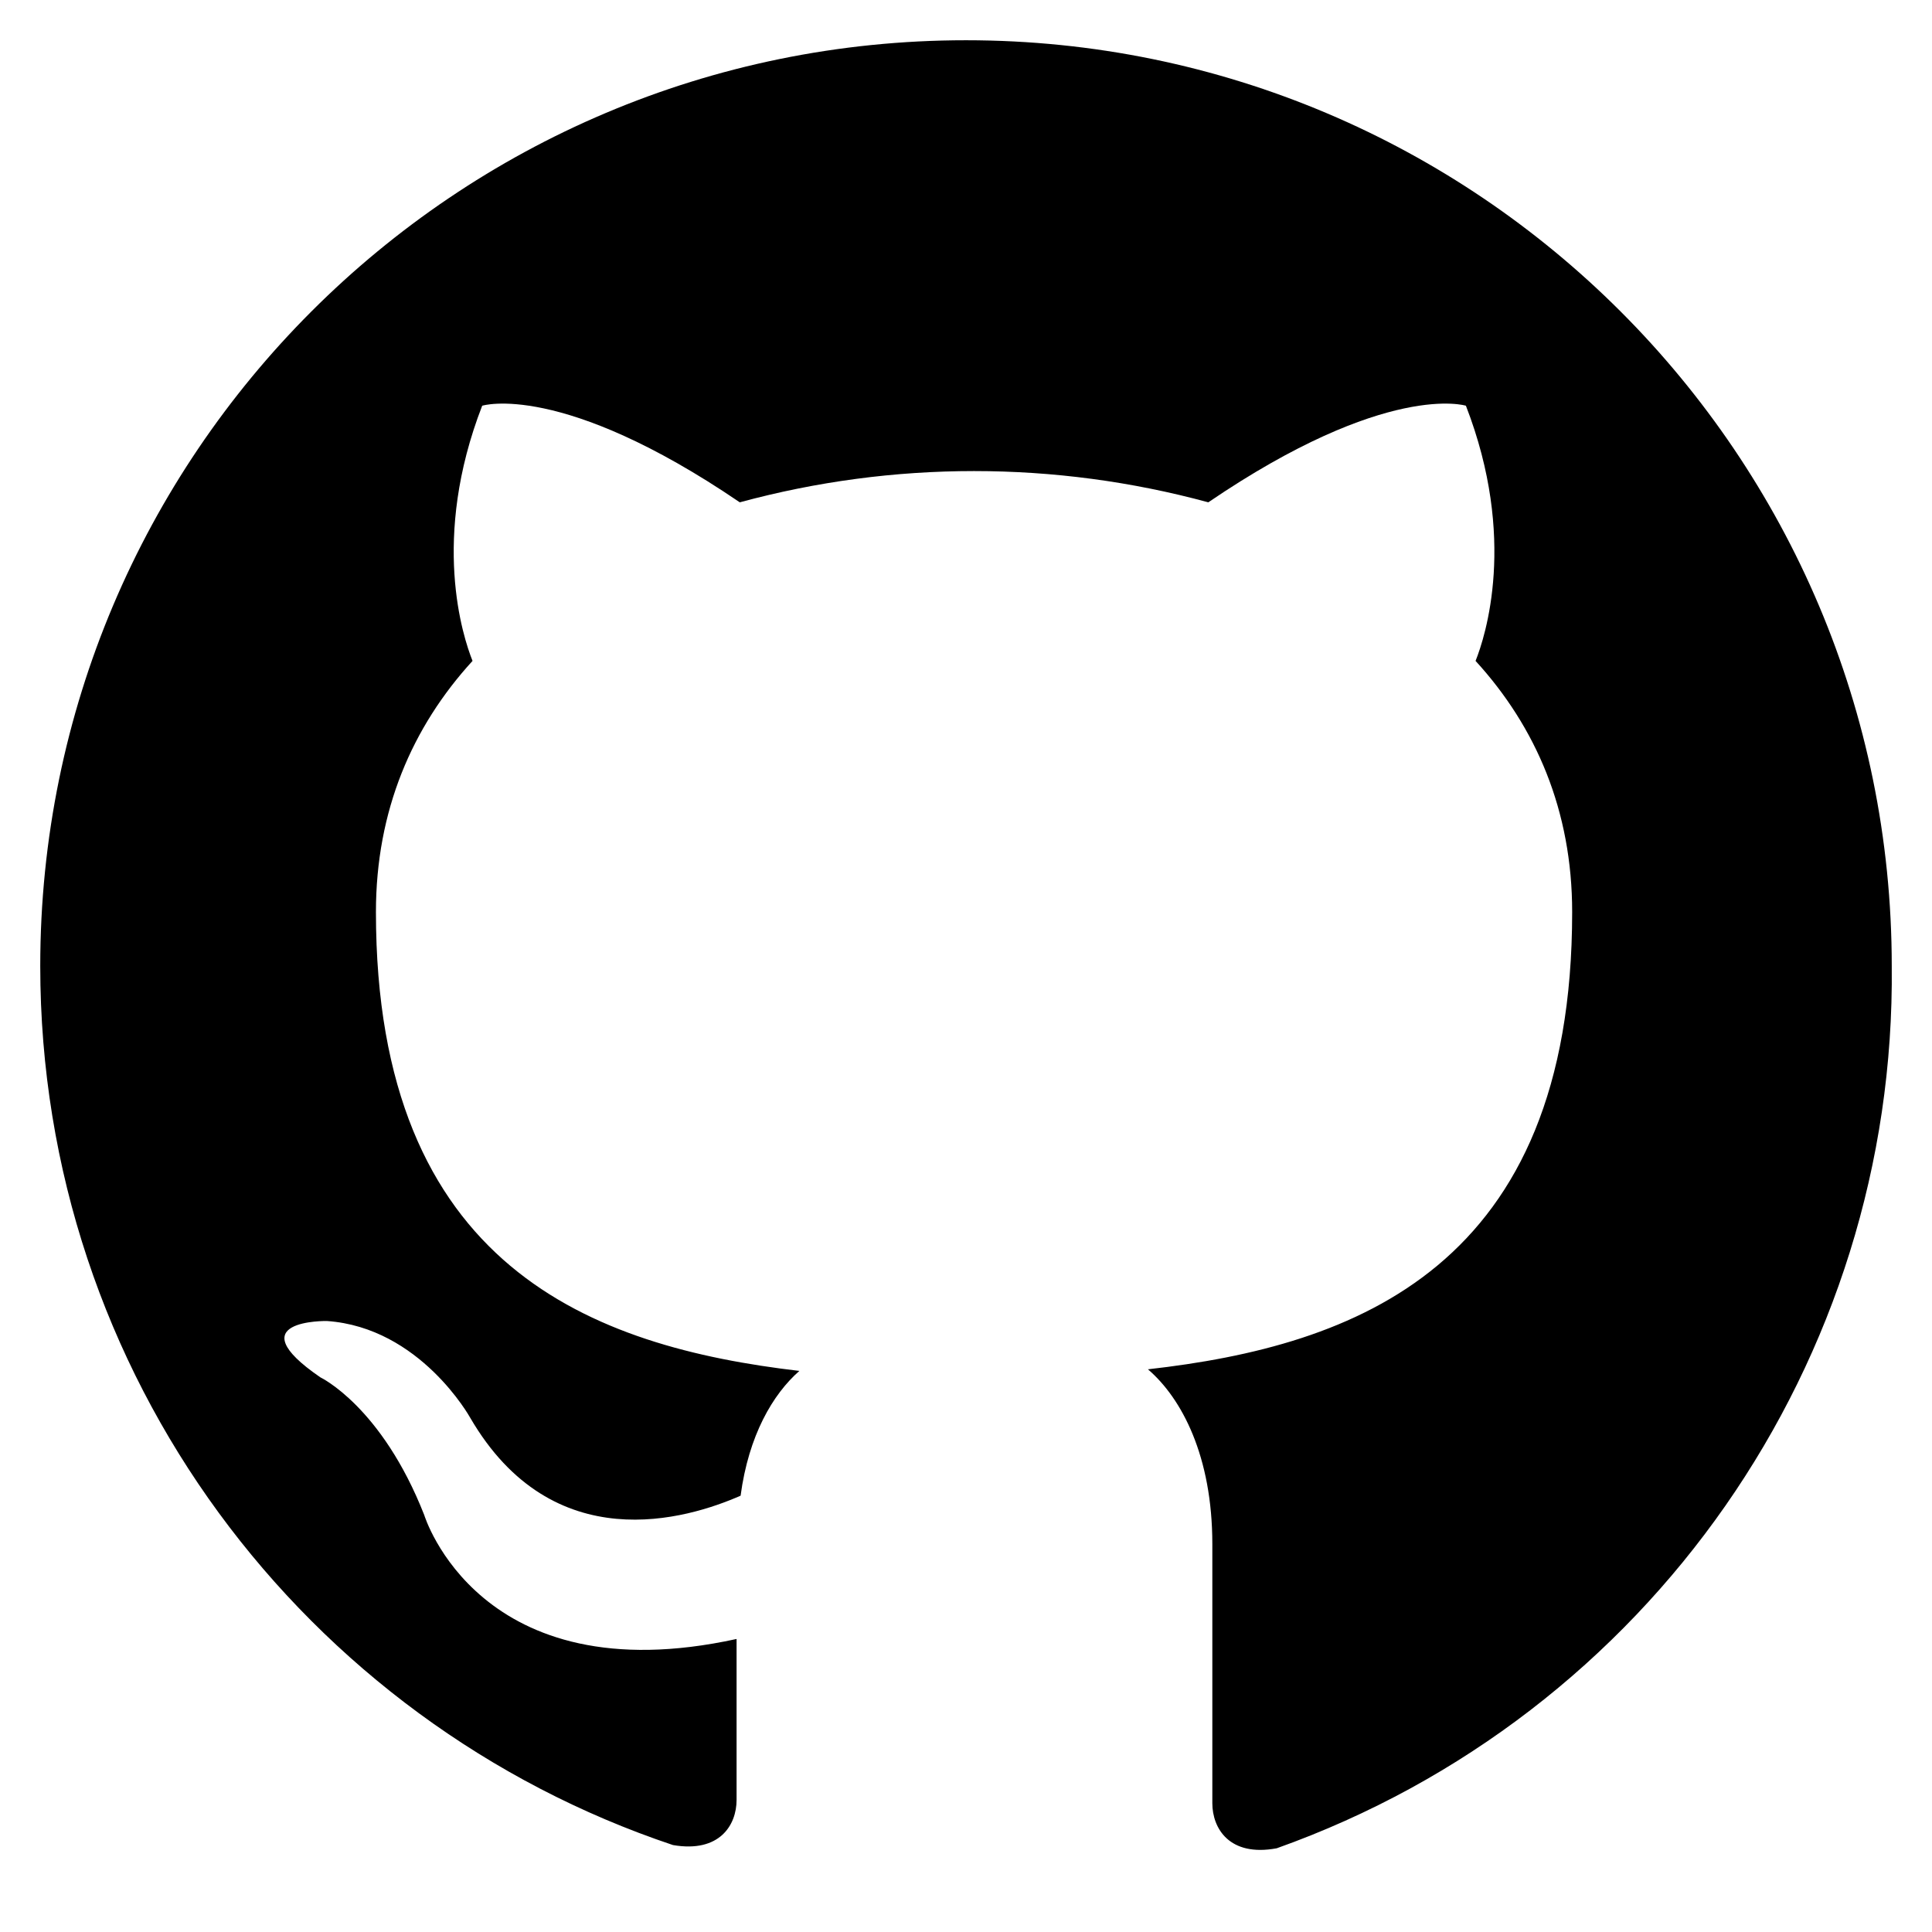
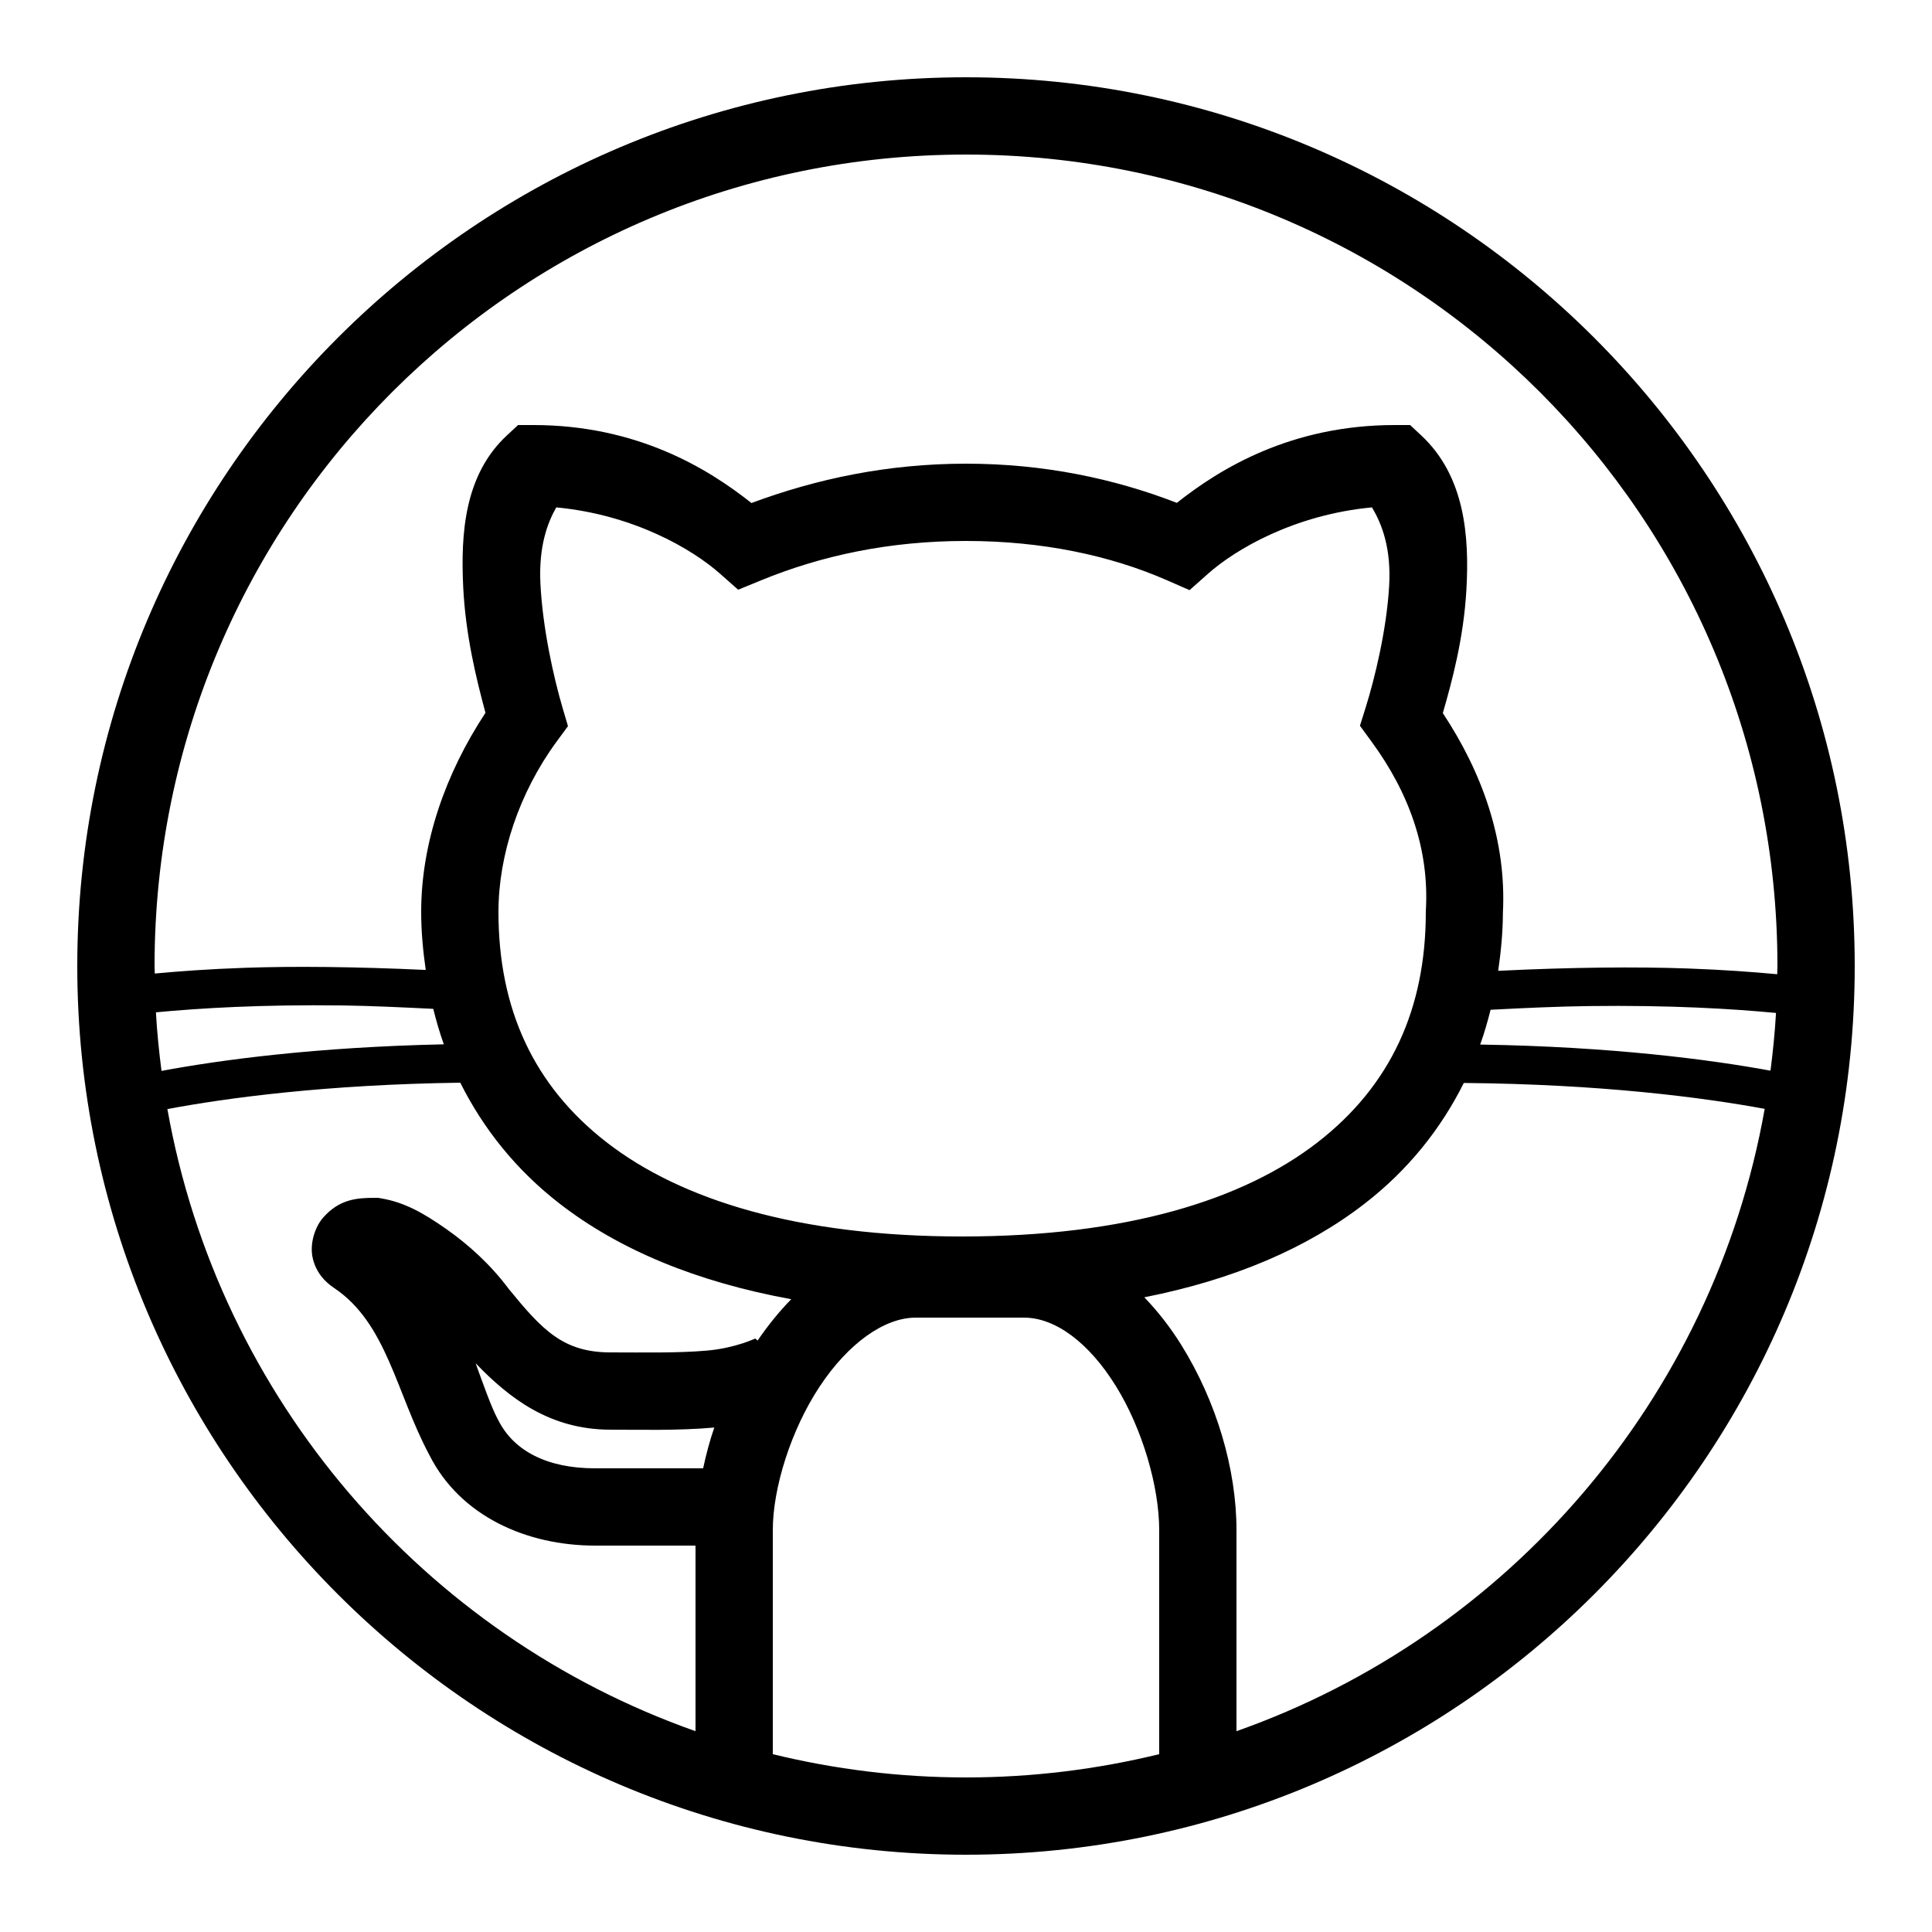
- <svg viewBox="0 0 24 24">
-   <path d="M12 .5C5.65.5.5 5.65.5 12c0 5.08 3.29 9.39 7.86 10.92.58.1.79-.25.79-.56v-2c-3.2.7-3.88-1.54-3.88-1.54-.53-1.35-1.29-1.71-1.29-1.71-1.05-.72.08-.7.08-.7 1.16.08 1.78 1.2 1.78 1.2 1.03 1.77 2.7 1.26 3.36.97.1-.75.4-1.26.73-1.55-2.56-.3-5.26-1.28-5.26-5.7 0-1.26.45-2.3 1.2-3.12-.12-.3-.52-1.52.12-3.17 0 0 .98-.31 3.2 1.2a11.1 11.1 0 0 1 5.82 0c2.22-1.51 3.2-1.2 3.2-1.2.64 1.65.24 2.87.12 3.17.75.82 1.2 1.86 1.2 3.12 0 4.42-2.7 5.39-5.27 5.68.42.36.8 1.08.8 2.17v3.22c0 .31.21.67.8.56A11.5 11.5 0 0 0 23.5 12c0-6.35-5.15-11.5-11.5-11.5Z" />
+ <svg xmlns="http://www.w3.org/2000/svg" viewBox="0 0 50 50" width="50px" height="50px">
+   <path d="M 25 2 C 12.311 2 2 12.311 2 25 C 2 37.689 12.311 48 25 48 C 37.689 48 48 37.689 48 25 C 48 12.311 37.689 2 25 2 z M 25 4 C 36.607 4 46 13.393 46 25 C 46 25.071 45.995 25.142 45.994 25.213 C 45.355 25.154 44.616 25.098 43.676 25.064 C 42.347 25.017 40.672 25.031 38.773 25.125 C 38.844 24.635 38.893 24.137 38.895 23.627 C 38.991 21.754 38.363 20.002 37.34 18.455 C 37.587 17.601 37.877 16.515 37.949 15.283 C 38.032 13.879 37.911 12.322 36.783 11.27 L 36.494 11 L 36.1 11 C 33.417 11 31.58 12.123 30.457 13.014 C 28.836 12.386 27.012 12 25 12 C 22.976 12 21.136 12.391 19.447 13.018 C 18.325 12.127 16.487 11 13.801 11 L 13.408 11 L 13.119 11.268 C 12.021 12.287 11.92 13.802 11.988 15.199 C 12.049 16.432 12.322 17.552 12.564 18.447 C 11.524 20.025 10.9 21.822 10.9 23.6 C 10.9 24.111 10.948 24.61 11.018 25.102 C 9.212 25.018 7.602 25.002 6.324 25.047 C 5.385 25.08 4.645 25.136 4.006 25.195 C 4.005 25.13 4 25.065 4 25 C 4 13.393 13.393 4 25 4 z M 14.396 13.131 C 16.414 13.322 17.932 14.223 18.635 14.848 L 19.104 15.262 L 19.682 15.025 C 21.263 14.374 23.027 14 25 14 C 26.973 14 28.737 14.376 30.199 15.016 L 30.785 15.273 L 31.264 14.848 C 31.967 14.223 33.487 13.322 35.506 13.131 C 35.774 13.576 36.007 14.209 35.951 15.166 C 35.884 16.312 35.577 17.56 35.346 18.301 L 35.195 18.783 L 35.494 19.191 C 36.484 20.541 36.988 22.001 36.902 23.545 L 36.9 23.572 L 36.9 23.6 C 36.9 26.095 36.002 28.092 34.088 29.572 C 32.174 31.052 29.153 32 24.9 32 C 20.648 32 17.625 31.052 15.711 29.572 C 13.797 28.092 12.9 26.095 12.9 23.6 C 12.9 22.135 13.429 20.524 14.406 19.191 L 14.699 18.793 L 14.559 18.318 C 14.327 17.53 14.043 16.254 13.986 15.102 C 13.939 14.143 14.166 13.537 14.396 13.131 z M 8.885 26.021 C 9.591 26.031 10.401 26.069 11.213 26.109 C 11.29 26.421 11.379 26.728 11.486 27.027 C 8.179 27.097 5.705 27.43 4.18 27.715 C 4.115 27.214 4.064 26.71 4.035 26.199 C 5.162 26.092 6.751 25.994 8.885 26.021 z M 41.115 26.037 C 43.248 26.01 44.836 26.108 45.963 26.215 C 45.934 26.718 45.884 27.216 45.82 27.709 C 44.241 27.419 41.7 27.087 38.307 27.033 C 38.412 26.74 38.5 26.438 38.576 26.133 C 39.471 26.085 40.345 26.047 41.115 26.037 z M 11.912 28.02 C 12.509 29.215 13.362 30.283 14.488 31.154 C 16.029 32.346 18.032 33.178 20.477 33.623 C 20.157 33.952 19.866 34.313 19.607 34.693 L 19.547 34.641 C 19.552 34.634 19.05 34.886 18.299 34.953 C 17.548 35.02 16.622 35 15.801 35 C 14.576 35 14.036 34.421 13.174 33.367 C 12.696 32.724 12.114 32.202 11.549 31.807 C 10.97 31.401 10.476 31.116 9.865 31.014 L 9.783 31 L 9.699 31 C 9.233 31 8.781 31.034 8.359 31.516 C 8.149 31.757 8.003 32.203 8.098 32.58 C 8.192 32.958 8.431 33.19 8.645 33.332 C 10.011 34.243 10.253 36.047 11.109 37.65 C 11.909 39.244 13.636 40 15.4 40 L 18 40 L 18 44.803 C 10.968 42.321 5.665 36.205 4.332 28.703 C 5.863 28.415 8.427 28.068 11.912 28.02 z M 37.883 28.027 C 41.446 28.058 44.081 28.404 45.67 28.697 C 44.339 36.202 39.034 42.32 32 44.803 L 32 39.6 C 32 38.015 31.48 36.268 30.574 34.811 C 30.299 34.368 29.976 33.95 29.615 33.574 C 31.93 33.117 33.832 32.299 35.312 31.154 C 36.437 30.285 37.288 29.22 37.883 28.027 z M 23.699 34.1 L 26.5 34.1 C 27.313 34.1 28.18 34.747 28.875 35.865 C 29.57 36.983 30 38.484 30 39.6 L 30 45.398 C 28.397 45.789 26.724 46 25 46 C 23.276 46 21.603 45.789 20 45.398 L 20 39.6 C 20 38.509 20.468 37.011 21.209 35.889 C 21.95 34.766 22.886 34.1 23.699 34.1 z M 12.309 35.281 C 13.174 36.179 14.223 37 15.801 37 C 16.58 37 17.552 37.028 18.477 36.945 C 18.48 36.945 18.483 36.944 18.486 36.943 C 18.365 37.293 18.274 37.646 18.197 38 L 15.4 38 C 14.167 38 13.296 37.554 12.895 36.752 L 12.887 36.738 L 12.881 36.727 C 12.716 36.421 12.501 35.811 12.309 35.281 z" />
</svg>
